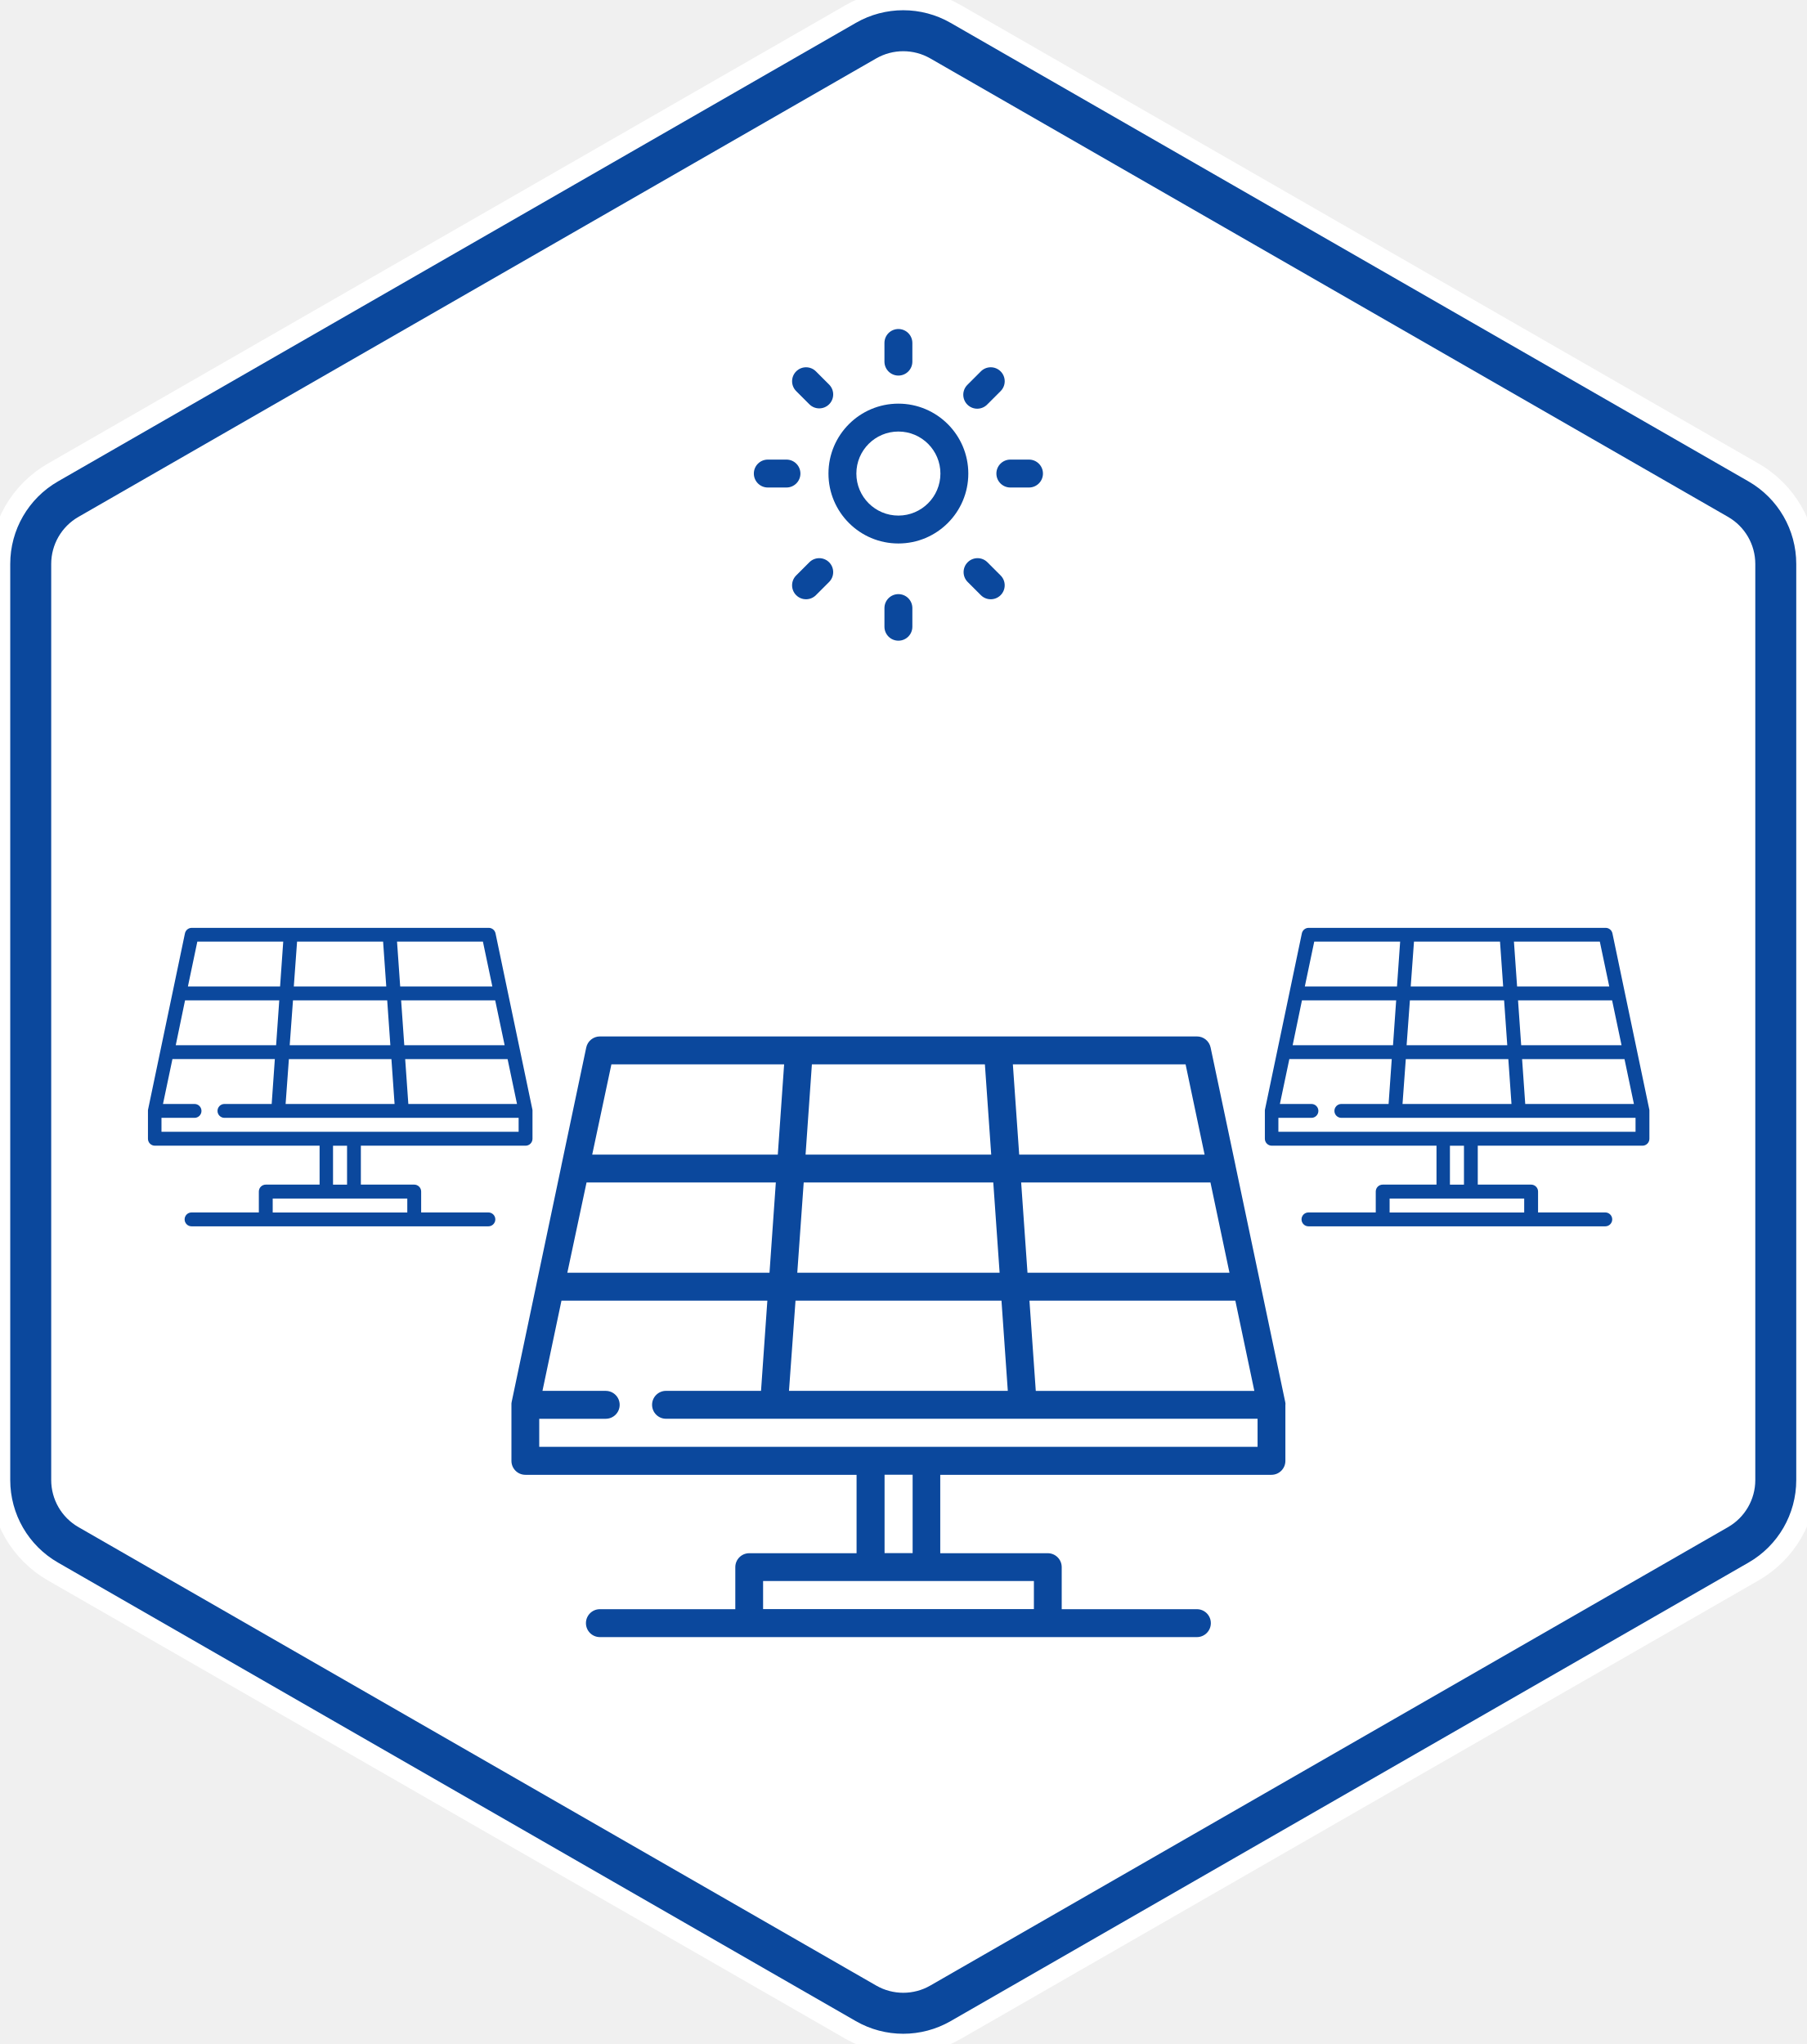
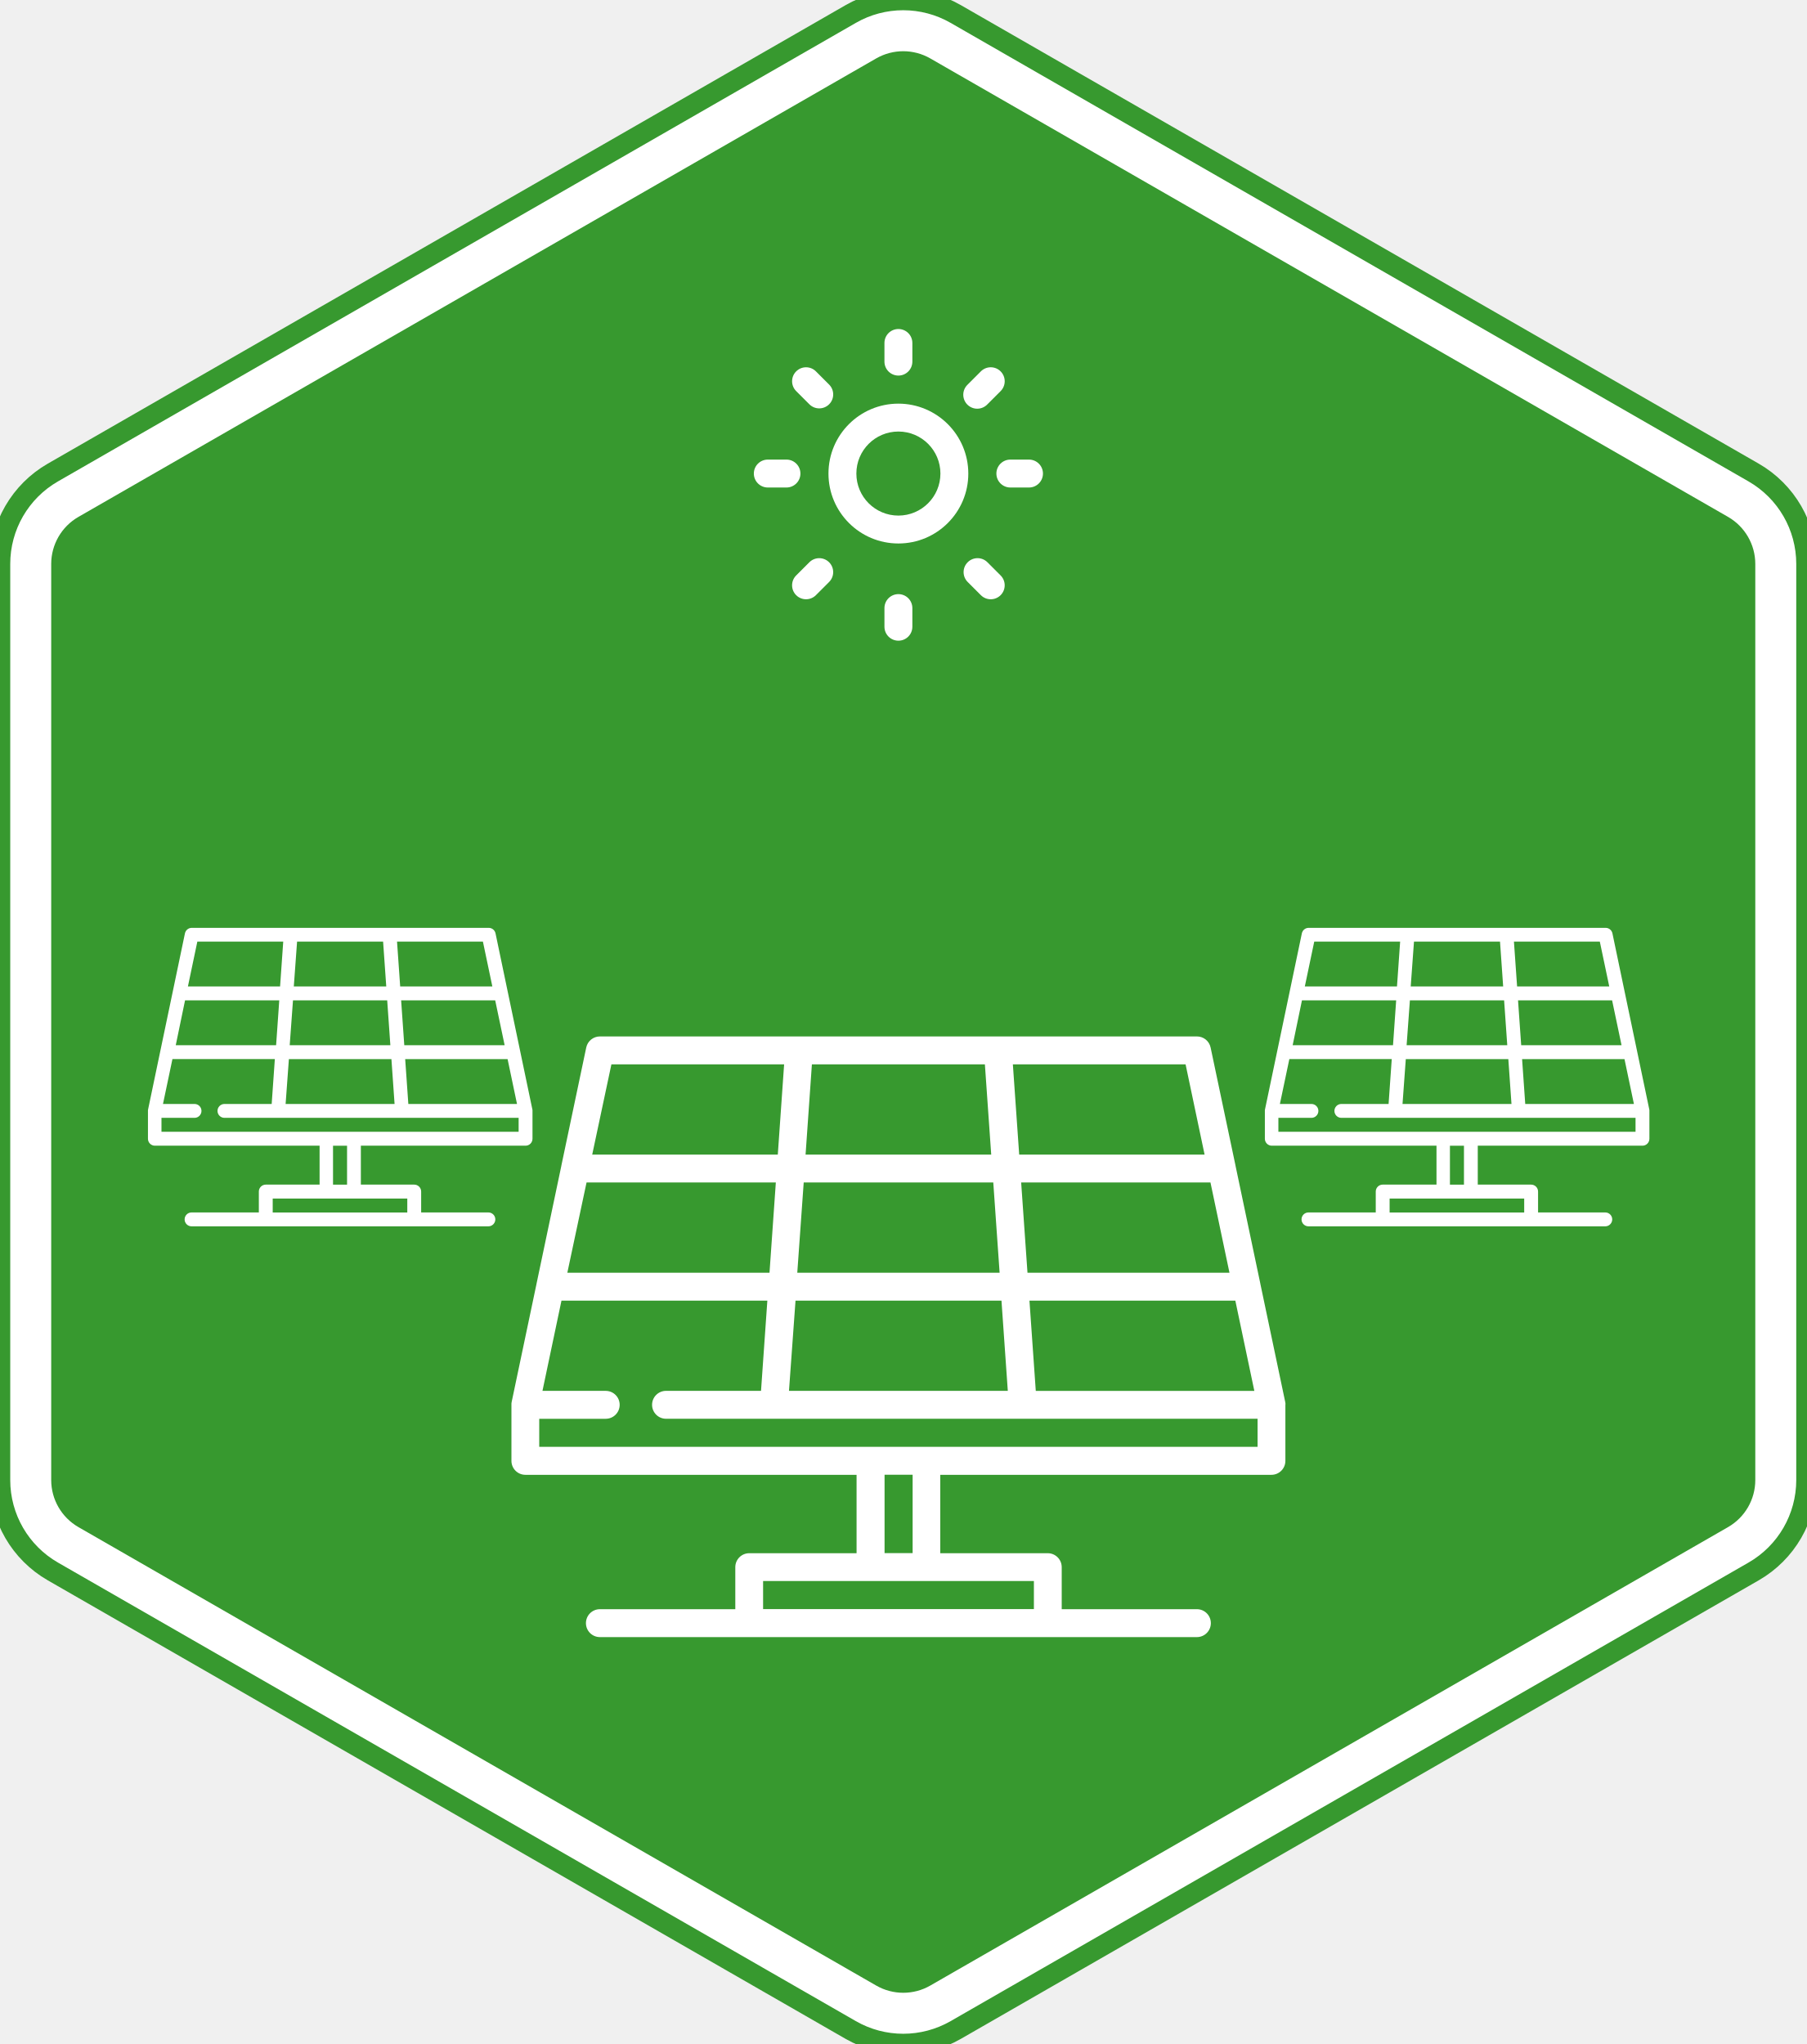
<svg xmlns="http://www.w3.org/2000/svg" width="88.202" height="99.804">
  <g data-name="Grupo 1025">
-     <g data-name="Trazado 1376" fill="#fff" stroke="#fff">
+     <g data-name="Trazado 1376" fill="#37992f" stroke="#37992f">
      <path d="M1.5 72.27V27.533c0-1.3.7-2.511 1.828-3.16L42.285 1.985a3.657 3.657 0 013.632 0l38.956 22.388a3.654 3.654 0 011.829 3.16V72.27c0 1.301-.7 2.512-1.829 3.16L45.917 97.82a3.657 3.657 0 01-3.632 0L3.328 75.43A3.654 3.654 0 011.5 72.27z" />
-       <path d="M85.202 27.533a2.15 2.15 0 00-1.076-1.859L45.17 3.285a2.152 2.152 0 00-2.138 0L4.076 25.674A2.15 2.15 0 003 27.534V72.27a2.15 2.15 0 001.076 1.86l38.956 22.388c.66.38 1.478.38 2.138 0L84.126 74.13a2.15 2.15 0 001.076-1.86V27.533m3 0V72.27a5.145 5.145 0 01-2.581 4.46L46.664 99.12a5.145 5.145 0 01-5.127 0L2.581 76.73A5.145 5.145 0 010 72.27V27.533c0-1.841.984-3.542 2.581-4.46L41.537.684a5.145 5.145 0 015.127 0l38.957 22.389a5.145 5.145 0 012.581 4.46z" fill="#0B489D" />
+       <path d="M85.202 27.533a2.15 2.15 0 00-1.076-1.859L45.17 3.285a2.152 2.152 0 00-2.138 0L4.076 25.674A2.15 2.15 0 003 27.534V72.27a2.15 2.15 0 001.076 1.86l38.956 22.388c.66.38 1.478.38 2.138 0L84.126 74.13a2.15 2.15 0 001.076-1.86V27.533m3 0V72.27a5.145 5.145 0 01-2.581 4.46L46.664 99.12a5.145 5.145 0 01-5.127 0L2.581 76.73A5.145 5.145 0 010 72.27V27.533c0-1.841.984-3.542 2.581-4.46L41.537.684a5.145 5.145 0 015.127 0l38.957 22.389a5.145 5.145 0 012.581 4.46z" fill="#fff" />
    </g>
    <g data-name="Grupo 538">
      <g data-name="Grupo 504">
        <g data-name="Grupo 503">
-           <path data-name="Trazado 1592" d="M43.864 19.709a3.414 3.414 0 103.414 3.414 3.418 3.418 0 00-3.414-3.414zm0 5.466a2.052 2.052 0 112.052-2.051 2.054 2.054 0 01-2.052 2.051z" fill="#0B489D" />
+           <path data-name="Trazado 1592" d="M43.864 19.709a3.414 3.414 0 103.414 3.414 3.418 3.418 0 00-3.414-3.414zm0 5.466a2.052 2.052 0 112.052-2.051 2.054 2.054 0 01-2.052 2.051z" fill="#fff" />
        </g>
      </g>
      <g data-name="Grupo 506">
        <g data-name="Grupo 505">
-           <path data-name="Trazado 1593" d="M43.864 16.065a.681.681 0 00-.681.681v.911a.681.681 0 101.363 0v-.911a.681.681 0 00-.682-.681z" fill="#0B489D" />
+           <path data-name="Trazado 1593" d="M43.864 16.065a.681.681 0 00-.681.681v.911a.681.681 0 101.363 0v-.911a.681.681 0 00-.682-.681z" fill="#fff" />
        </g>
      </g>
      <g data-name="Grupo 508">
        <g data-name="Grupo 507">
-           <path data-name="Trazado 1594" d="M40.481 18.777l-.644-.644a.681.681 0 10-.963.964l.644.644a.681.681 0 10.963-.964z" fill="#0B489D" />
+           <path data-name="Trazado 1594" d="M40.481 18.777l-.644-.644a.681.681 0 10-.963.964l.644.644a.681.681 0 10.963-.964z" fill="#fff" />
        </g>
      </g>
      <g data-name="Grupo 510">
        <g data-name="Grupo 509">
-           <path data-name="Trazado 1595" d="M38.399 22.441h-.911a.681.681 0 000 1.363h.911a.681.681 0 100-1.363z" fill="#0B489D" />
+           <path data-name="Trazado 1595" d="M38.399 22.441h-.911a.681.681 0 000 1.363h.911a.681.681 0 100-1.363z" fill="#fff" />
        </g>
      </g>
      <g data-name="Grupo 512">
        <g data-name="Grupo 511">
-           <path data-name="Trazado 1596" d="M40.481 27.454a.682.682 0 00-.964 0l-.644.644a.681.681 0 10.964.963l.644-.644a.681.681 0 000-.963z" fill="#0B489D" />
+           <path data-name="Trazado 1596" d="M40.481 27.454a.682.682 0 00-.964 0l-.644.644a.681.681 0 10.964.963l.644-.644a.681.681 0 000-.963z" fill="#fff" />
        </g>
      </g>
      <g data-name="Grupo 514">
        <g data-name="Grupo 513">
-           <path data-name="Trazado 1597" d="M43.864 29.01a.681.681 0 00-.681.681v.911a.681.681 0 101.363 0v-.911a.681.681 0 00-.682-.681z" fill="#0B489D" />
+           <path data-name="Trazado 1597" d="M43.864 29.01a.681.681 0 00-.681.681v.911a.681.681 0 101.363 0v-.911a.681.681 0 00-.682-.681z" fill="#fff" />
        </g>
      </g>
      <g data-name="Grupo 516">
        <g data-name="Grupo 515">
-           <path data-name="Trazado 1598" d="M48.855 28.098l-.644-.644a.681.681 0 00-.964.963l.644.644a.681.681 0 00.964-.963z" fill="#0B489D" />
+           <path data-name="Trazado 1598" d="M48.855 28.098l-.644-.644a.681.681 0 00-.964.963l.644.644a.681.681 0 00.964-.963z" fill="#fff" />
        </g>
      </g>
      <g data-name="Grupo 518">
        <g data-name="Grupo 517">
-           <path data-name="Trazado 1599" d="M50.241 22.441h-.911a.681.681 0 000 1.363h.911a.681.681 0 100-1.363z" fill="#0B489D" />
+           <path data-name="Trazado 1599" d="M50.241 22.441h-.911a.681.681 0 000 1.363h.911a.681.681 0 100-1.363z" fill="#fff" />
        </g>
      </g>
      <g data-name="Grupo 520">
        <g data-name="Grupo 519">
-           <path data-name="Trazado 1600" d="M48.855 18.133a.681.681 0 00-.964 0l-.644.644a.682.682 0 10.964.964l.644-.644a.681.681 0 000-.964z" fill="#0B489D" />
+           <path data-name="Trazado 1600" d="M48.855 18.133a.681.681 0 00-.964 0l-.644.644a.682.682 0 10.964.964l.644-.644a.681.681 0 000-.964z" fill="#fff" />
        </g>
      </g>
      <g data-name="Grupo 522">
        <g data-name="Grupo 521">
-           <path data-name="Trazado 1601" d="M62.762 68.563v-.036a.652.652 0 00-.011-.071l-1.213-5.763v-.006l-1.213-5.763v-.006l-1.217-5.77a.681.681 0 00-.667-.541H29.29a.681.681 0 00-.667.541l-1.215 5.768v.007l-1.213 5.763v.005l-1.213 5.763a.7.7 0 00-.011.074v2.803a.681.681 0 00.681.681h16.17v3.828h-5.24a.681.681 0 00-.681.681v2.052H29.29a.681.681 0 100 1.363h29.148a.681.681 0 000-1.363h-6.6v-2.052a.681.681 0 00-.681-.681h-5.249v-3.828h16.17a.681.681 0 00.681-.681v-2.73c.005-.016.004-.027.003-.038zm-1.519-.649H50.572l-.309-4.407h10.052zm-2.142-10.176l.928 4.407h-9.862l-.309-4.407zm-1.215-5.769l.928 4.407h-9.052l-.309-4.407zm-18.245 0h8.446l.309 4.407h-9.064zm-.4 5.769h9.256l.309 4.407h-9.879zm-.4 5.769h10.056l.309 4.406H38.522zm-8.989-11.538h8.433l-.309 4.407h-9.061zm-1.214 5.769h9.242l-.309 4.407H27.7zM50.48 77.199v1.37H37.258v-1.37H50.47zm-7.291-1.363v-3.828h1.37v3.828zm2.06-5.19H26.328v-1.37h3.246a.681.681 0 000-1.363h-3.088l.928-4.407h10.052l-.309 4.406h-4.638a.681.681 0 100 1.363h28.882v1.37H45.239z" fill="#0B489D" />
+           <path data-name="Trazado 1601" d="M62.762 68.563v-.036a.652.652 0 00-.011-.071l-1.213-5.763v-.006l-1.213-5.763v-.006l-1.217-5.77a.681.681 0 00-.667-.541H29.29a.681.681 0 00-.667.541l-1.215 5.768v.007l-1.213 5.763v.005l-1.213 5.763a.7.7 0 00-.011.074v2.803a.681.681 0 00.681.681h16.17v3.828h-5.24a.681.681 0 00-.681.681v2.052H29.29a.681.681 0 100 1.363h29.148a.681.681 0 000-1.363h-6.6v-2.052a.681.681 0 00-.681-.681h-5.249v-3.828h16.17a.681.681 0 00.681-.681v-2.73c.005-.016.004-.027.003-.038zm-1.519-.649H50.572l-.309-4.407h10.052zm-2.142-10.176l.928 4.407h-9.862l-.309-4.407zm-1.215-5.769l.928 4.407h-9.052l-.309-4.407zm-18.245 0h8.446l.309 4.407h-9.064zm-.4 5.769h9.256l.309 4.407h-9.879zm-.4 5.769h10.056l.309 4.406H38.522zm-8.989-11.538h8.433l-.309 4.407h-9.061zm-1.214 5.769h9.242l-.309 4.407H27.7zM50.48 77.199v1.37H37.258v-1.37H50.47zm-7.291-1.363v-3.828h1.37v3.828zm2.06-5.19H26.328v-1.37h3.246a.681.681 0 000-1.363h-3.088l.928-4.407h10.052l-.309 4.406h-4.638a.681.681 0 100 1.363h28.882v1.37H45.239z" fill="#fff" />
        </g>
      </g>
      <g data-name="Grupo 536">
        <g data-name="Grupo 521">
-           <path data-name="Trazado 1601" d="M80.532 54.228v-.018a.328.328 0 00-.005-.035l-.6-2.866-.6-2.866-.6-2.869a.339.339 0 00-.332-.269h-14.5a.339.339 0 00-.332.269l-.6 2.868-.6 2.866-.6 2.866a.346.346 0 00-.006.037v1.392a.339.339 0 00.339.339h8.041v1.9H67.51a.339.339 0 00-.339.339v1.02h-3.285a.339.339 0 000 .678h14.492a.339.339 0 000-.678h-3.282v-1.02a.339.339 0 00-.339-.339h-2.605v-1.9h8.041a.339.339 0 00.339-.339v-1.375zm-.756-.323H74.47l-.154-2.191h5zm-1.065-5.06l.461 2.191h-4.9l-.154-2.191zm-.6-2.869l.461 2.191h-4.5l-.154-2.191zm-9.073 0h4.2l.154 2.191h-4.514zm-.2 2.869h4.6l.154 2.191h-4.914zm-.2 2.869h5.006l.154 2.191h-5.32zm-4.47-5.738h4.194l-.154 2.191h-4.5zm-.6 2.869h4.6l-.154 2.191h-4.9zm10.851 9.677v.681h-6.571v-.681h6.57zm-3.626-.678v-1.9h.685v1.9zm1.024-2.581h-9.4v-.681h1.614a.339.339 0 000-.678h-1.54l.461-2.191h5l-.154 2.191h-2.306a.339.339 0 000 .678h14.363v.681h-8.038z" fill="#0B489D" />
+           <path data-name="Trazado 1601" d="M80.532 54.228v-.018a.328.328 0 00-.005-.035l-.6-2.866-.6-2.866-.6-2.869a.339.339 0 00-.332-.269h-14.5a.339.339 0 00-.332.269l-.6 2.868-.6 2.866-.6 2.866a.346.346 0 00-.006.037v1.392a.339.339 0 00.339.339h8.041v1.9H67.51a.339.339 0 00-.339.339v1.02h-3.285a.339.339 0 000 .678h14.492a.339.339 0 000-.678h-3.282v-1.02a.339.339 0 00-.339-.339h-2.605v-1.9h8.041a.339.339 0 00.339-.339v-1.375zm-.756-.323H74.47l-.154-2.191h5zm-1.065-5.06l.461 2.191h-4.9l-.154-2.191zm-.6-2.869l.461 2.191h-4.5l-.154-2.191zm-9.073 0h4.2l.154 2.191h-4.514zm-.2 2.869h4.6l.154 2.191h-4.914zm-.2 2.869h5.006l.154 2.191h-5.32zm-4.47-5.738h4.194l-.154 2.191h-4.5zm-.6 2.869h4.6l-.154 2.191h-4.9zm10.851 9.677v.681h-6.571v-.681h6.57zm-3.626-.678v-1.9h.685v1.9zm1.024-2.581h-9.4v-.681h1.614a.339.339 0 000-.678h-1.54l.461-2.191h5l-.154 2.191h-2.306a.339.339 0 000 .678h14.363v.681h-8.038z" fill="#fff" />
        </g>
      </g>
      <g data-name="Grupo 537">
        <g data-name="Grupo 521">
-           <path data-name="Trazado 1601" d="M25.999 54.228v-.018a.328.328 0 00-.005-.035l-.6-2.866-.6-2.866-.6-2.869a.339.339 0 00-.332-.269h-14.5a.339.339 0 00-.332.269l-.6 2.868-.6 2.866-.6 2.866a.346.346 0 00-.006.037v1.392a.339.339 0 00.339.339h8.041v1.9h-2.627a.339.339 0 00-.339.339v1.02H9.353a.339.339 0 000 .678h14.492a.339.339 0 000-.678h-3.282v-1.02a.339.339 0 00-.339-.339h-2.605v-1.9h8.041a.339.339 0 00.339-.339v-1.375zm-.756-.323h-5.306l-.154-2.191h5zm-1.065-5.06l.461 2.191h-4.9l-.154-2.191zm-.6-2.869l.461 2.191h-4.5l-.154-2.191zm-9.073 0h4.2l.154 2.191h-4.514zm-.2 2.869h4.6l.154 2.191h-4.914zm-.2 2.869h5.006l.154 2.191h-5.32zm-4.47-5.738h4.194l-.154 2.191h-4.5zm-.6 2.869h4.6l-.154 2.191h-4.9zm10.851 9.677v.681h-6.571v-.681h6.57zm-3.626-.678v-1.9h.685v1.9zm1.024-2.581h-9.4v-.681h1.614a.339.339 0 000-.678h-1.54l.461-2.191h5l-.154 2.191h-2.306a.339.339 0 000 .678h14.363v.681h-8.038z" fill="#0B489D" />
+           <path data-name="Trazado 1601" d="M25.999 54.228v-.018a.328.328 0 00-.005-.035l-.6-2.866-.6-2.866-.6-2.869a.339.339 0 00-.332-.269h-14.5a.339.339 0 00-.332.269l-.6 2.868-.6 2.866-.6 2.866a.346.346 0 00-.006.037v1.392a.339.339 0 00.339.339h8.041v1.9h-2.627a.339.339 0 00-.339.339v1.02H9.353a.339.339 0 000 .678h14.492a.339.339 0 000-.678h-3.282v-1.02a.339.339 0 00-.339-.339h-2.605v-1.9h8.041a.339.339 0 00.339-.339v-1.375zm-.756-.323h-5.306l-.154-2.191h5zm-1.065-5.06l.461 2.191h-4.9l-.154-2.191zm-.6-2.869l.461 2.191h-4.5l-.154-2.191zm-9.073 0h4.2l.154 2.191h-4.514zm-.2 2.869h4.6l.154 2.191h-4.914zm-.2 2.869h5.006l.154 2.191h-5.32zm-4.47-5.738h4.194l-.154 2.191h-4.5zm-.6 2.869h4.6l-.154 2.191h-4.9zm10.851 9.677v.681h-6.571v-.681h6.57zm-3.626-.678v-1.9h.685v1.9zm1.024-2.581h-9.4v-.681h1.614a.339.339 0 000-.678h-1.54l.461-2.191h5l-.154 2.191h-2.306a.339.339 0 000 .678h14.363v.681h-8.038z" fill="#fff" />
        </g>
      </g>
    </g>
  </g>
</svg>
